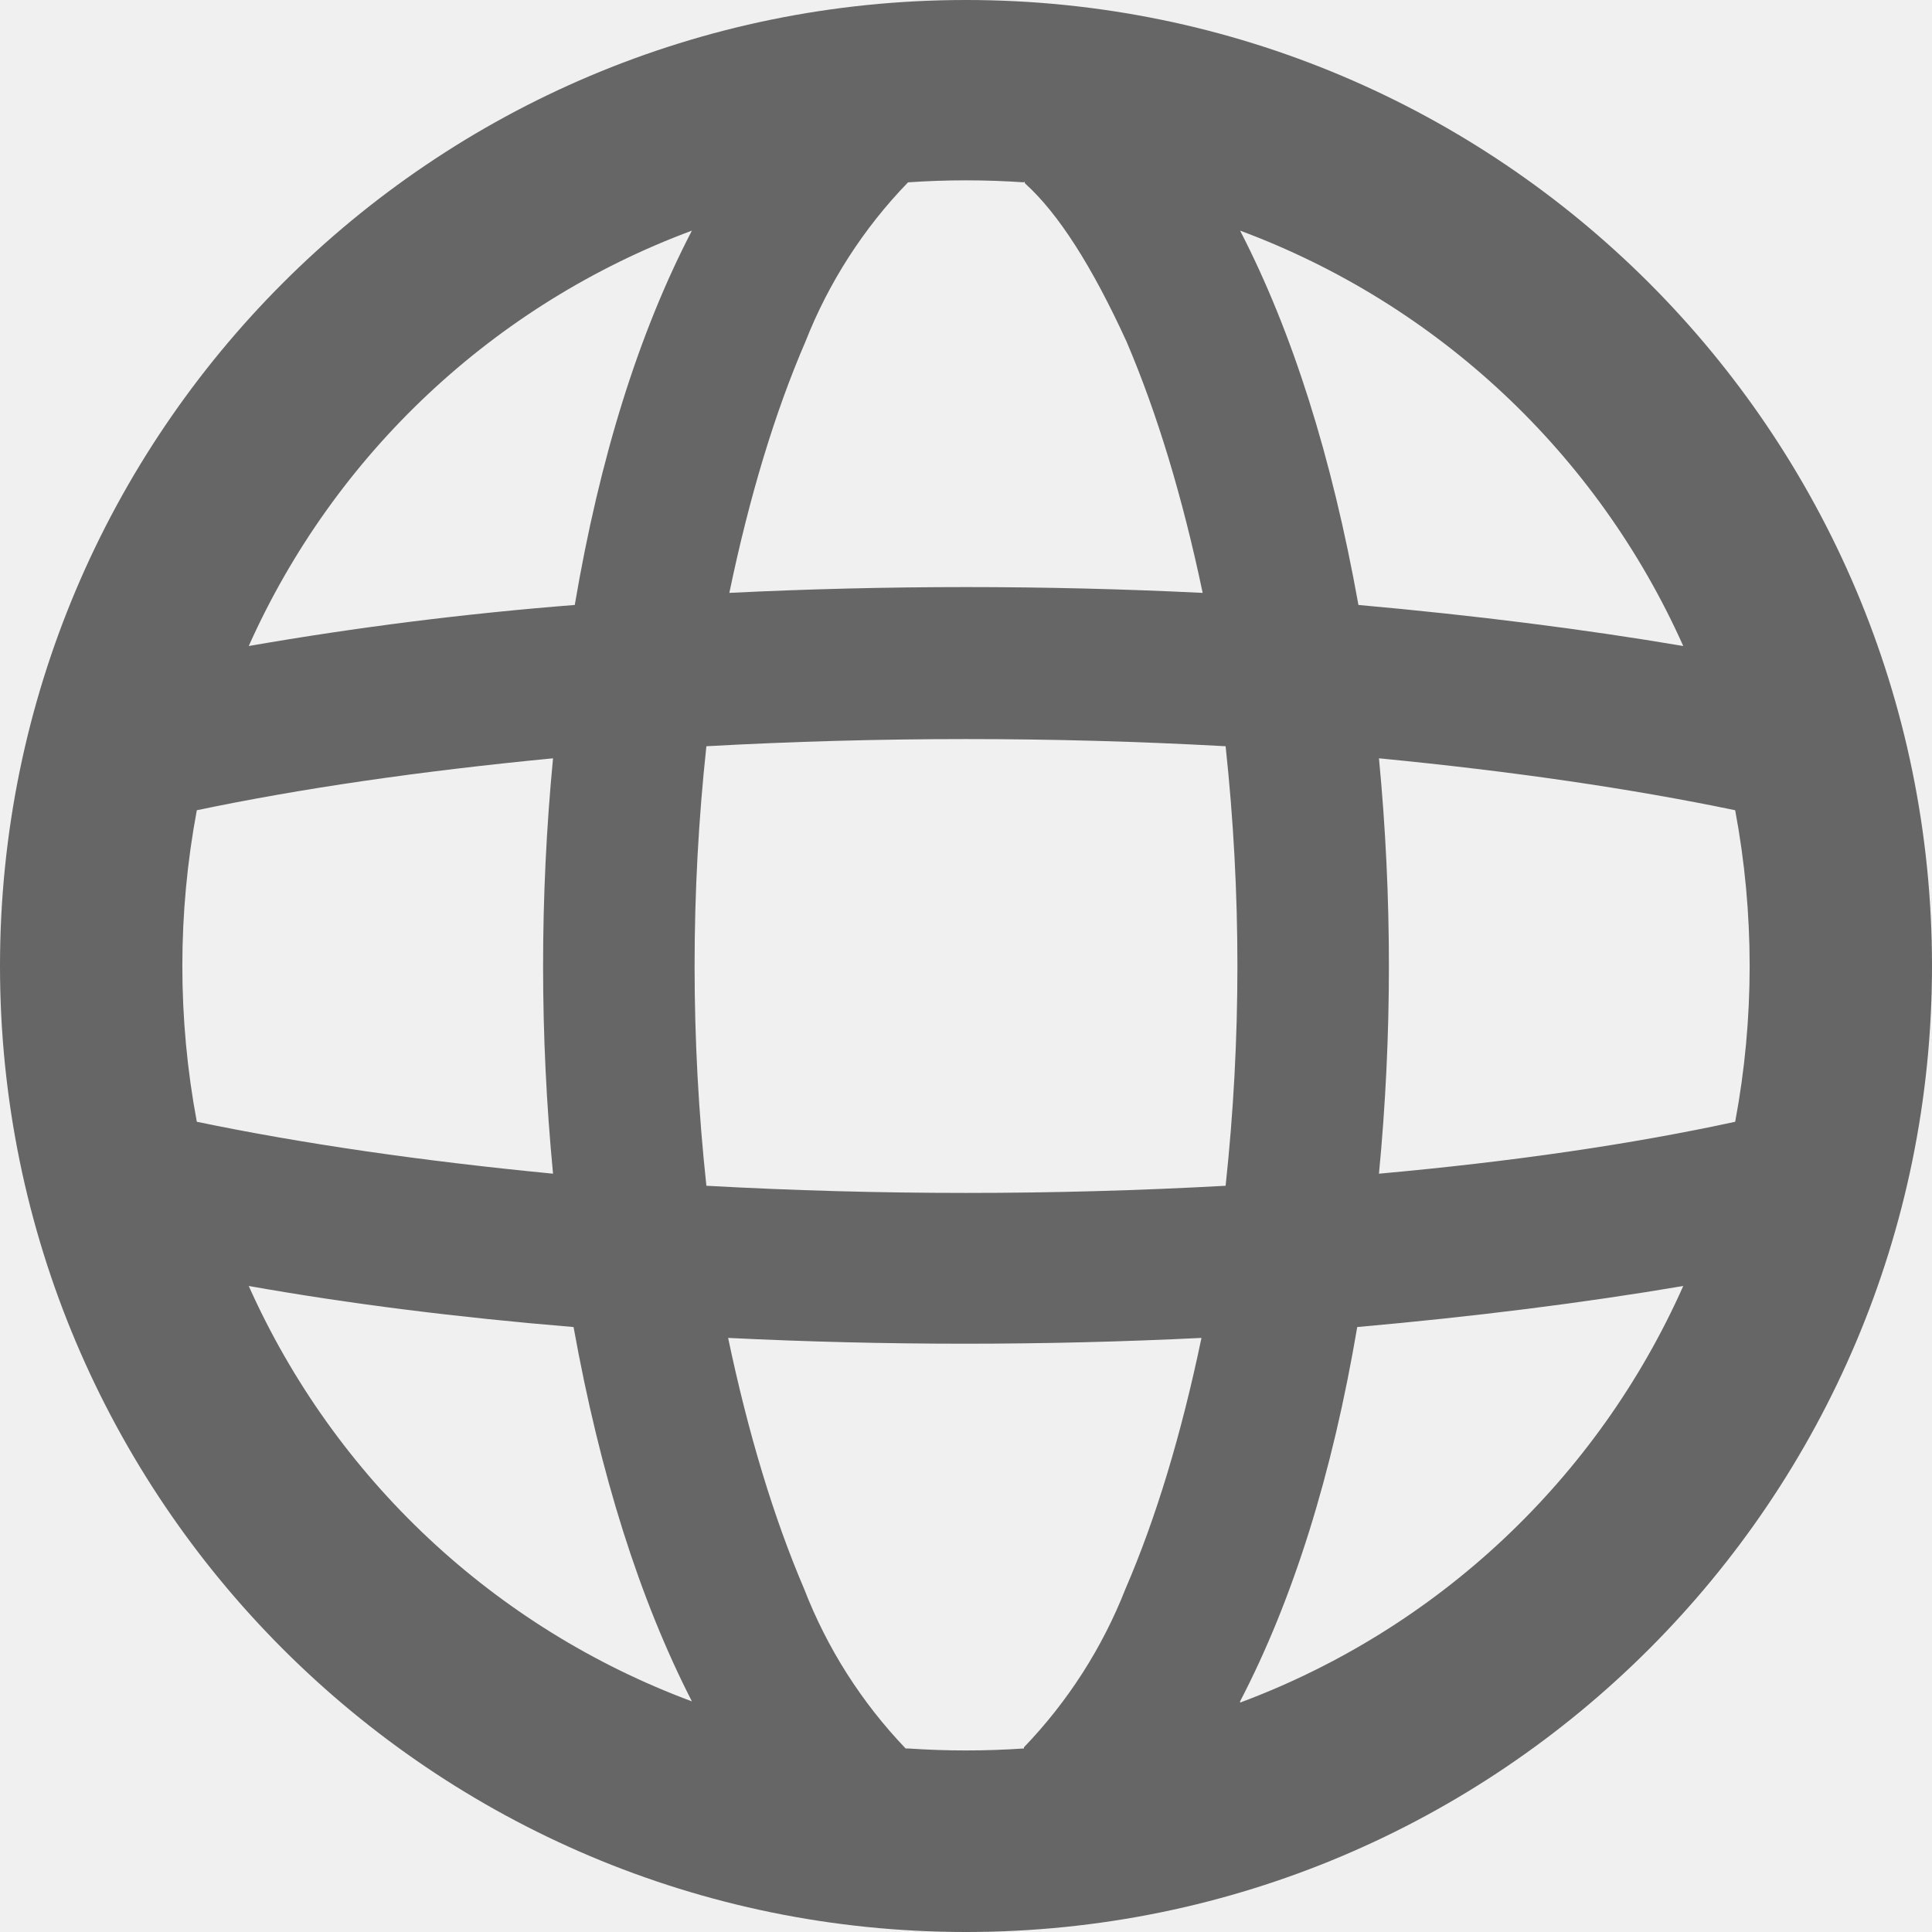
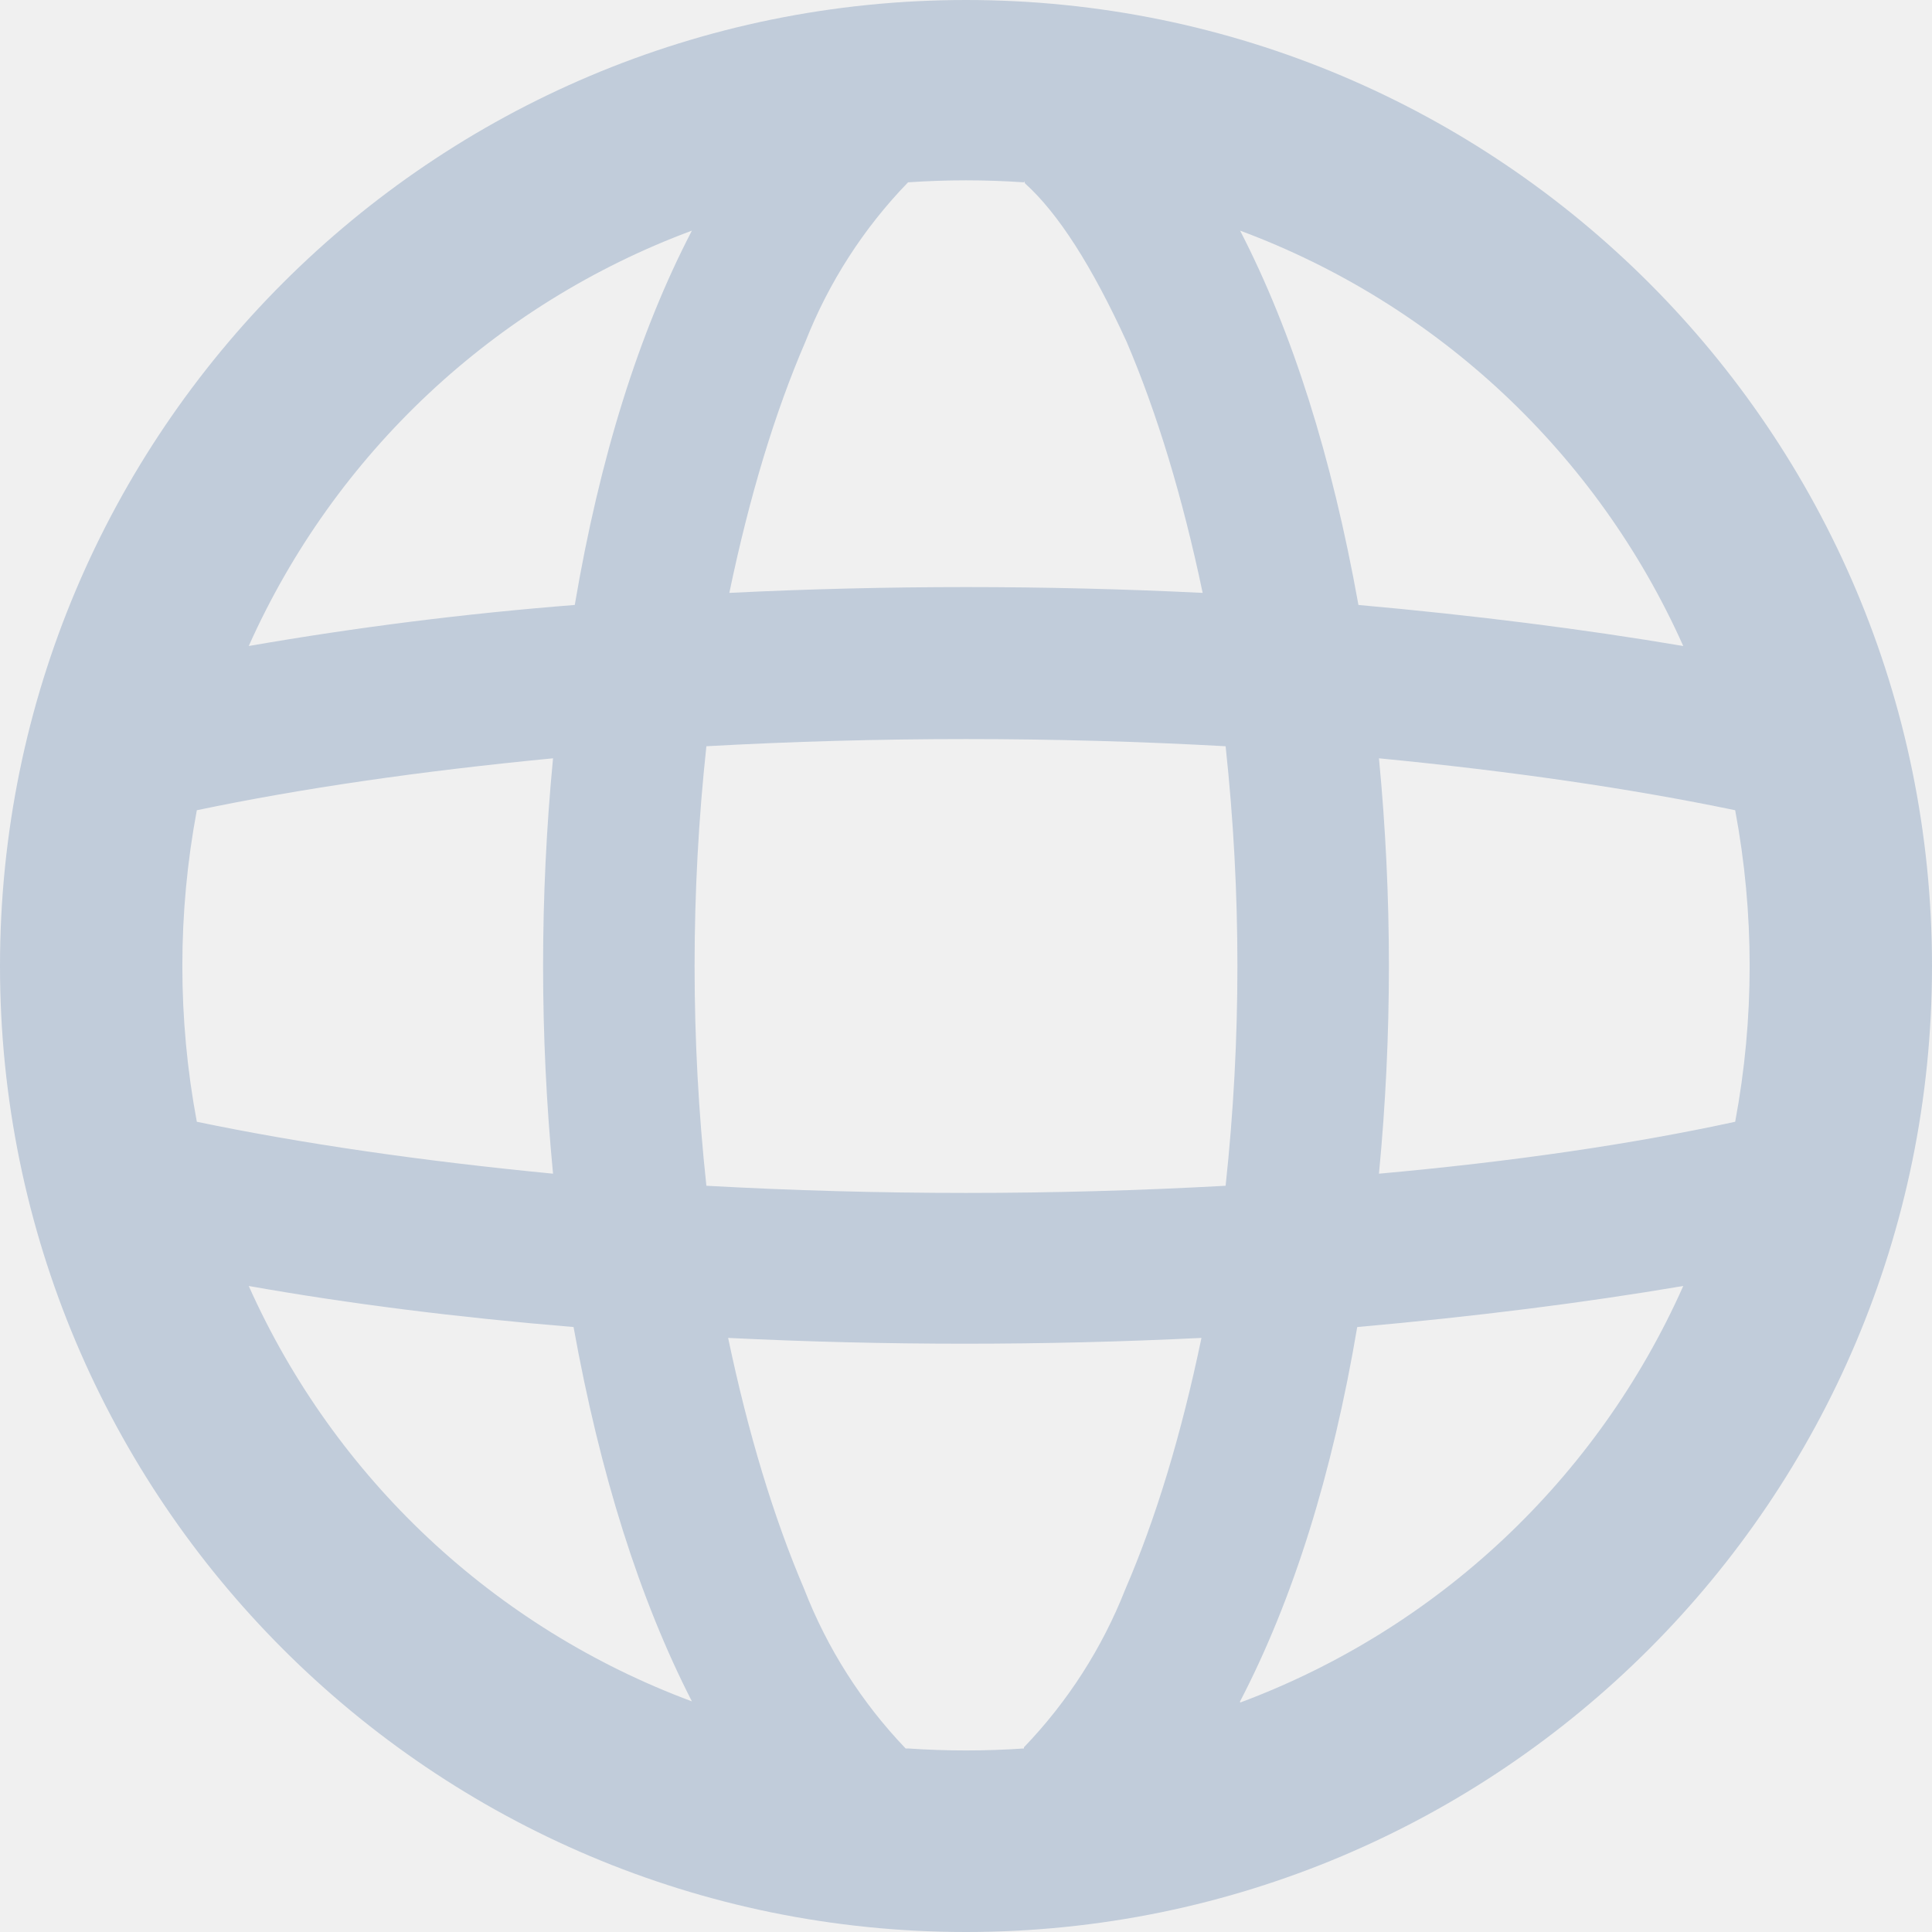
<svg xmlns="http://www.w3.org/2000/svg" fill="none" viewBox="0 0 16 16">
  <g clip-path="url(#a)">
-     <path fill-rule="evenodd" clip-rule="evenodd" d="M10.27 14.1a6.5 6.5 0 0 0 3.67-3.45q-1.24.21-2.7.34-.31 1.83-.97 3.1M8 16A8 8 0 1 0 8 0a8 8 0 0 0 0 16m.48-1.52a7 7 0 0 1-.96 0H7.5a4 4 0 0 1-.84-1.32q-.38-.89-.63-2.08a40 40 0 0 0 3.92 0q-.25 1.2-.63 2.08a4 4 0 0 1-.84 1.31zm2.94-4.76q1.66-.15 2.95-.43a7 7 0 0 0 0-2.58q-1.3-.27-2.95-.43a18 18 0 0 1 0 3.44m-1.27-3.54a17 17 0 0 1 0 3.64 39 39 0 0 1-4.3 0 17 17 0 0 1 0-3.64 39 39 0 0 1 4.3 0m1.1-1.17q1.45.13 2.69.34a6.5 6.5 0 0 0-3.67-3.44q.65 1.26.98 3.1M8.48 1.5l.01.02q.41.37.84 1.31.38.89.63 2.08a40 40 0 0 0-3.92 0q.25-1.2.63-2.08a4 4 0 0 1 .85-1.32 7 7 0 0 1 .96 0m-2.75.4a6.5 6.5 0 0 0-3.67 3.44 29 29 0 0 1 2.7-.34q.31-1.83.97-3.1M4.58 6.28q-1.66.16-2.95.43a7 7 0 0 0 0 2.58q1.3.27 2.95.43a18 18 0 0 1 0-3.44m.17 4.71q-1.45-.12-2.69-.34a6.5 6.5 0 0 0 3.67 3.44q-.65-1.27-.98-3.1" fill="#666" />
+     <path fill-rule="evenodd" clip-rule="evenodd" d="M10.27 14.1a6.5 6.5 0 0 0 3.67-3.45q-1.24.21-2.7.34-.31 1.83-.97 3.1M8 16A8 8 0 1 0 8 0a8 8 0 0 0 0 16m.48-1.52a7 7 0 0 1-.96 0H7.5a4 4 0 0 1-.84-1.32q-.38-.89-.63-2.08a40 40 0 0 0 3.92 0q-.25 1.2-.63 2.08a4 4 0 0 1-.84 1.31zm2.94-4.76q1.66-.15 2.95-.43a7 7 0 0 0 0-2.58q-1.3-.27-2.95-.43a18 18 0 0 1 0 3.44m-1.27-3.54a17 17 0 0 1 0 3.64 39 39 0 0 1-4.3 0 17 17 0 0 1 0-3.64 39 39 0 0 1 4.3 0m1.1-1.17q1.45.13 2.69.34a6.5 6.5 0 0 0-3.67-3.44q.65 1.26.98 3.1M8.48 1.5l.01.02q.41.37.84 1.31.38.89.63 2.08a40 40 0 0 0-3.92 0q.25-1.2.63-2.08a4 4 0 0 1 .85-1.32 7 7 0 0 1 .96 0m-2.75.4a6.5 6.5 0 0 0-3.67 3.44 29 29 0 0 1 2.7-.34q.31-1.83.97-3.1M4.58 6.28q-1.66.16-2.95.43a7 7 0 0 0 0 2.58q1.3.27 2.95.43a18 18 0 0 1 0-3.44m.17 4.71q-1.45-.12-2.69-.34a6.5 6.5 0 0 0 3.67 3.44q-.65-1.27-.98-3.1" fill="#c1ccda" />
  </g>
  <defs>
    <clipPath id="a">
      <path fill="#fff" d="M0 0h16v16H0z" />
    </clipPath>
  </defs>
</svg>
